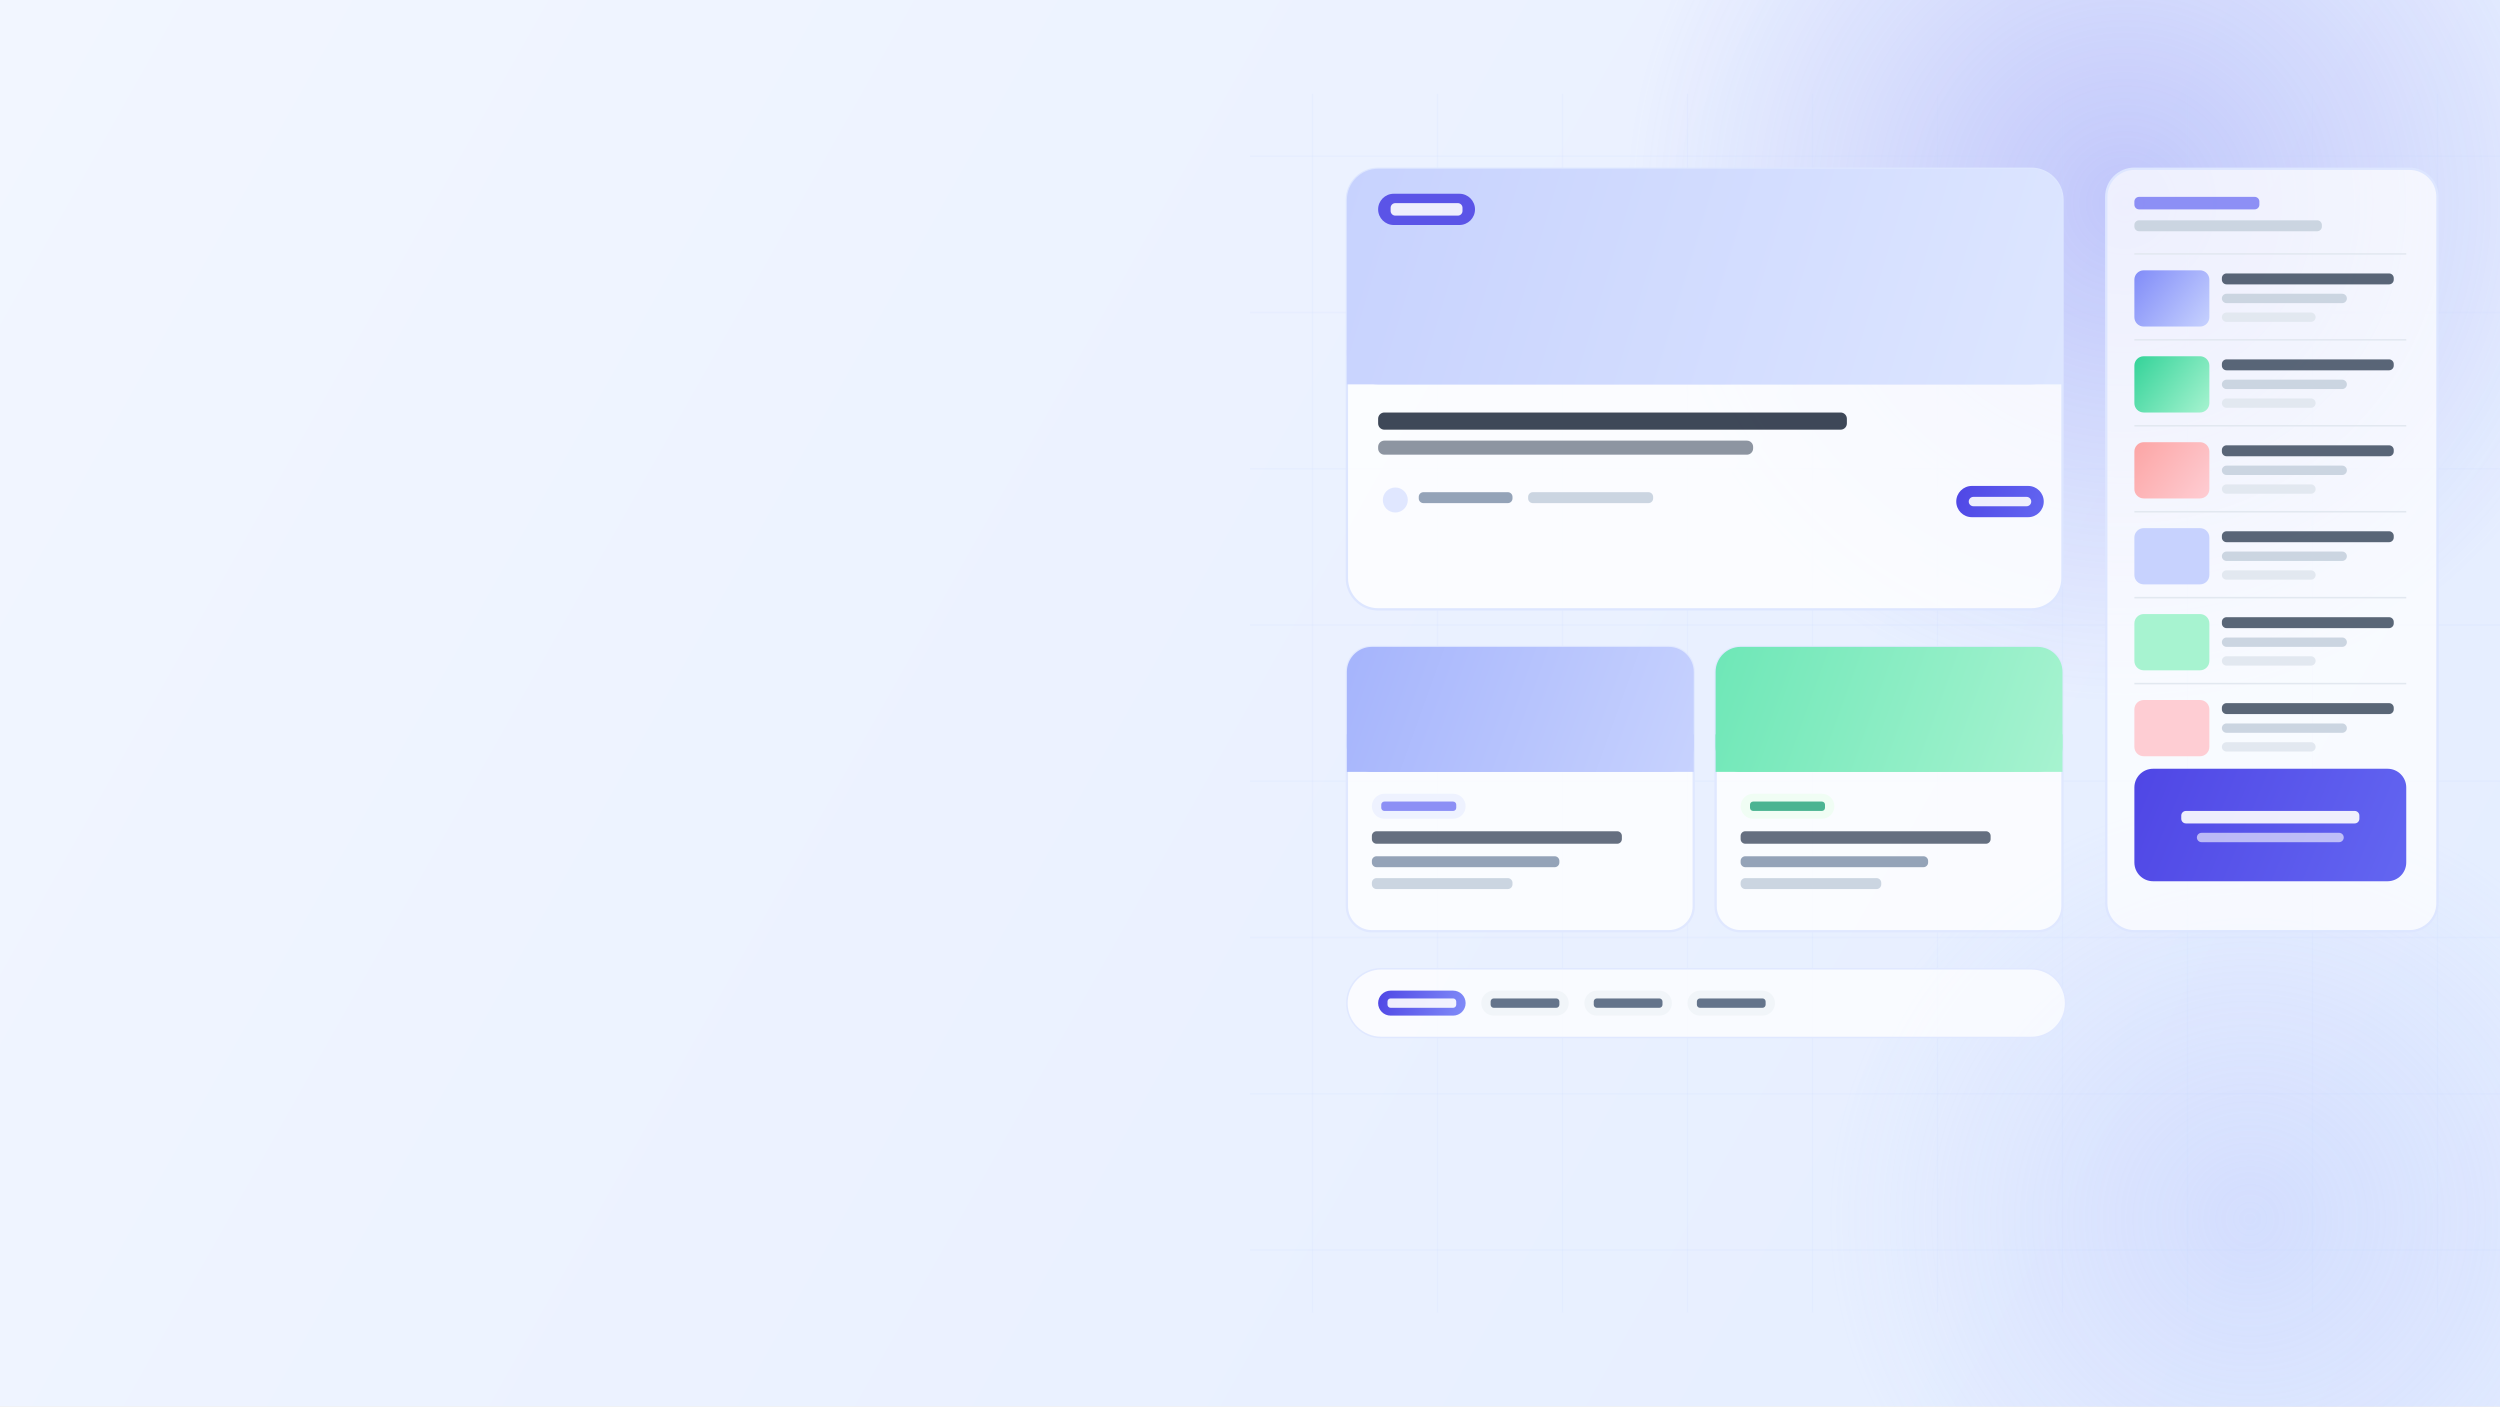
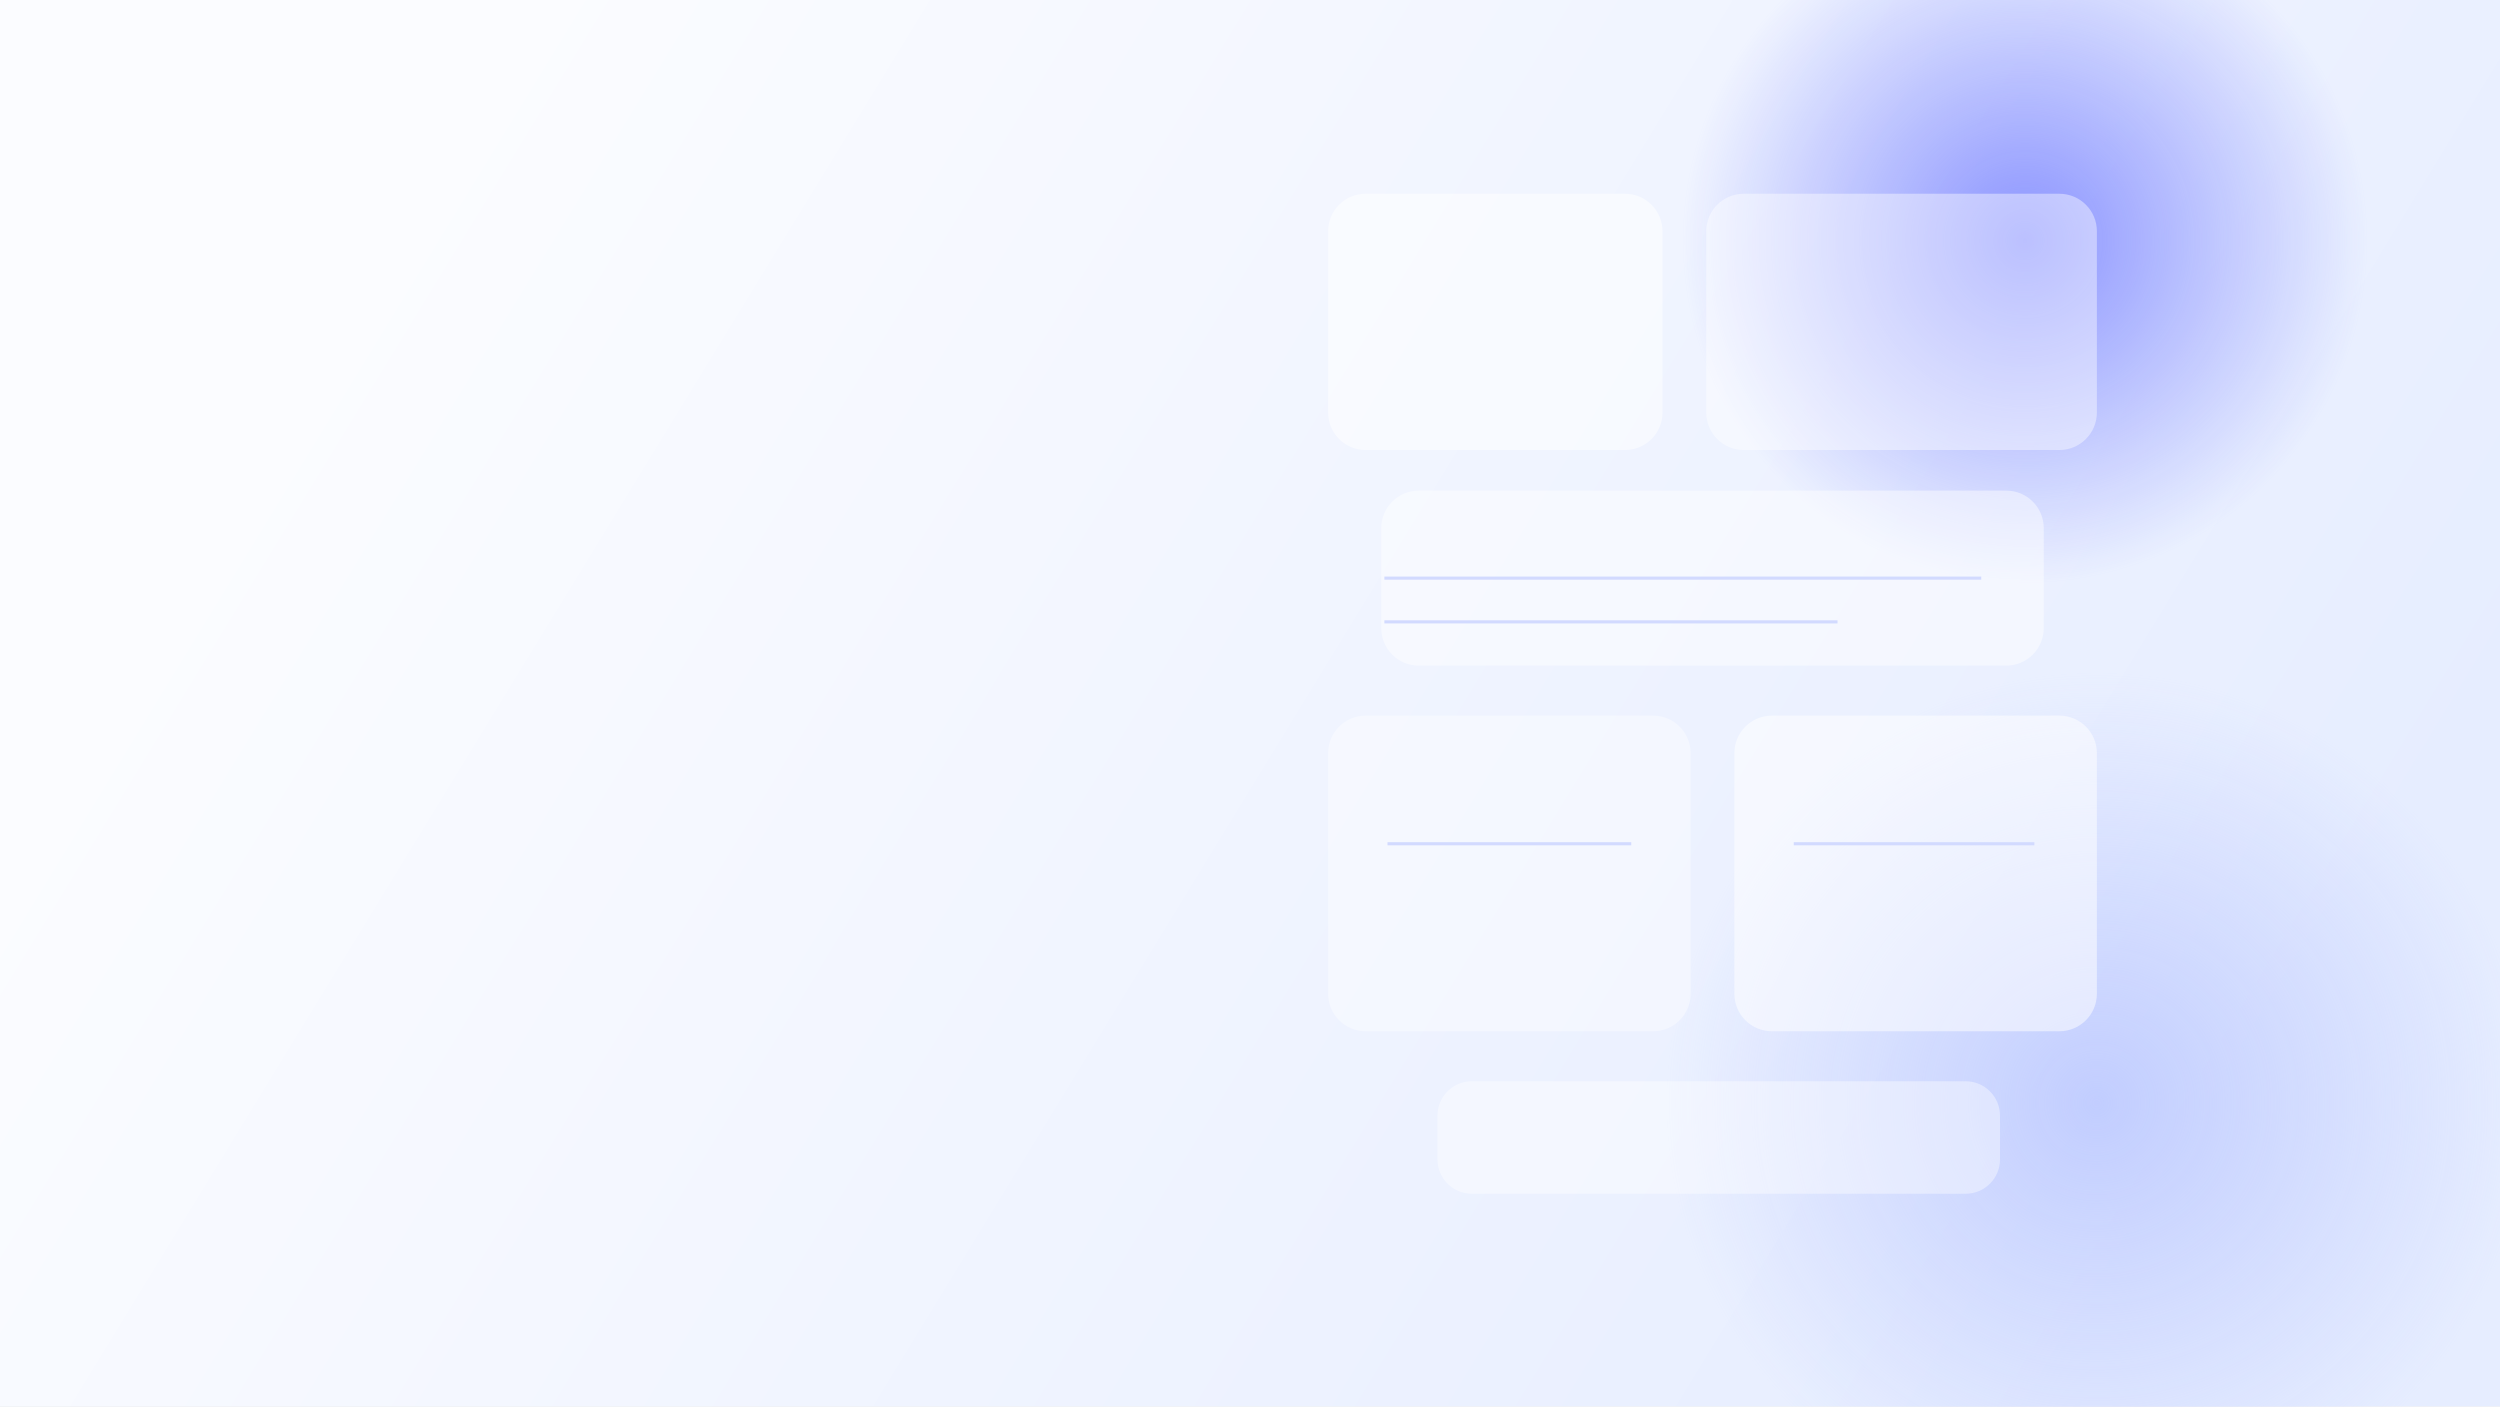
<svg xmlns="http://www.w3.org/2000/svg" width="1600" height="900" viewBox="0 0 1600 900" fill="none">
-   <rect width="1600" height="900" fill="url(#bgGrad)" />
-   <circle cx="1360" cy="130" r="320" fill="url(#orb1)" />
-   <circle cx="1440" cy="780" r="270" fill="url(#orb2)" />
-   <path d="M840 60v780M920 60v780M1000 60v780M1080 60v780M1160 60v780M1240 60v780M1320 60v780M1400 60v780M1480 60v780M1560 60v780" stroke="#C7D2FE" stroke-opacity="0.13" stroke-width="1" />
-   <path d="M800 100h800M800 200h800M800 300h800M800 400h800M800 500h800M800 600h800M800 700h800M800 800h800" stroke="#C7D2FE" stroke-opacity="0.11" stroke-width="1" />
-   <rect x="862" y="108" width="458" height="282" rx="20" fill="white" fill-opacity="0.82" stroke="#DDE6FF" stroke-width="1.5" />
-   <rect x="862" y="108" width="458" height="138" rx="20" fill="url(#featImg)" />
-   <rect x="862" y="224" width="458" height="22" fill="url(#featImg)" />
-   <rect x="882" y="124" width="62" height="20" rx="10" fill="#4F46E5" fill-opacity="0.9" />
-   <rect x="890" y="130" width="46" height="8" rx="3" fill="white" fill-opacity="0.9" />
-   <rect x="882" y="264" width="300" height="11" rx="4" fill="#1E293B" fill-opacity="0.85" />
-   <rect x="882" y="282" width="240" height="9" rx="4" fill="#334155" fill-opacity="0.55" />
-   <circle cx="893" cy="320" r="8" fill="#E0E7FF" />
-   <rect x="908" y="315" width="60" height="7" rx="3" fill="#94A3B8" />
-   <rect x="978" y="315" width="80" height="7" rx="3" fill="#CBD5E1" />
-   <rect x="1252" y="311" width="56" height="20" rx="10" fill="url(#linkBtn)" />
-   <rect x="1260" y="318" width="40" height="6" rx="3" fill="white" fill-opacity="0.9" />
-   <rect x="862" y="414" width="222" height="182" rx="16" fill="white" fill-opacity="0.78" stroke="#E0E8FF" stroke-width="1.5" />
-   <rect x="862" y="414" width="222" height="80" rx="16" fill="url(#card2Img)" />
-   <rect x="862" y="470" width="222" height="24" fill="url(#card2Img)" />
-   <rect x="878" y="508" width="60" height="16" rx="8" fill="#EEF2FF" />
-   <rect x="884" y="513" width="48" height="6" rx="2" fill="#6366F1" fill-opacity="0.7" />
-   <rect x="878" y="532" width="160" height="8" rx="3" fill="#334155" fill-opacity="0.75" />
-   <rect x="878" y="548" width="120" height="7" rx="3" fill="#94A3B8" />
-   <rect x="878" y="562" width="90" height="7" rx="3" fill="#CBD5E1" />
-   <rect x="1098" y="414" width="222" height="182" rx="16" fill="white" fill-opacity="0.78" stroke="#E0E8FF" stroke-width="1.5" />
-   <rect x="1098" y="414" width="222" height="80" rx="16" fill="url(#card3Img)" />
-   <rect x="1098" y="470" width="222" height="24" fill="url(#card3Img)" />
-   <rect x="1114" y="508" width="60" height="16" rx="8" fill="#F0FDF4" />
-   <rect x="1120" y="513" width="48" height="6" rx="2" fill="#059669" fill-opacity="0.7" />
-   <rect x="1114" y="532" width="160" height="8" rx="3" fill="#334155" fill-opacity="0.75" />
-   <rect x="1114" y="548" width="120" height="7" rx="3" fill="#94A3B8" />
-   <rect x="1114" y="562" width="90" height="7" rx="3" fill="#CBD5E1" />
-   <rect x="1348" y="108" width="212" height="488" rx="18" fill="white" fill-opacity="0.72" stroke="#DDE6FF" stroke-width="1.5" />
-   <rect x="1366" y="126" width="80" height="8" rx="3" fill="#6366F1" fill-opacity="0.7" />
-   <rect x="1366" y="141" width="120" height="7" rx="3" fill="#CBD5E1" />
-   <rect x="1366" y="162" width="174" height="1" fill="#E2E8F0" />
-   <rect x="1366" y="173" width="48" height="36" rx="6" fill="url(#lt1)" />
-   <rect x="1422" y="175" width="110" height="7" rx="3" fill="#334155" fill-opacity="0.8" />
-   <rect x="1422" y="188" width="80" height="6" rx="3" fill="#CBD5E1" />
-   <rect x="1422" y="200" width="60" height="6" rx="3" fill="#E2E8F0" />
-   <rect x="1366" y="217" width="174" height="1" fill="#E2E8F0" />
-   <rect x="1366" y="228" width="48" height="36" rx="6" fill="url(#lt2)" />
-   <rect x="1422" y="230" width="110" height="7" rx="3" fill="#334155" fill-opacity="0.8" />
-   <rect x="1422" y="243" width="80" height="6" rx="3" fill="#CBD5E1" />
-   <rect x="1422" y="255" width="60" height="6" rx="3" fill="#E2E8F0" />
-   <rect x="1366" y="272" width="174" height="1" fill="#E2E8F0" />
-   <rect x="1366" y="283" width="48" height="36" rx="6" fill="url(#lt3)" />
-   <rect x="1422" y="285" width="110" height="7" rx="3" fill="#334155" fill-opacity="0.8" />
-   <rect x="1422" y="298" width="80" height="6" rx="3" fill="#CBD5E1" />
-   <rect x="1422" y="310" width="60" height="6" rx="3" fill="#E2E8F0" />
-   <rect x="1366" y="327" width="174" height="1" fill="#E2E8F0" />
-   <rect x="1366" y="338" width="48" height="36" rx="6" fill="url(#lt1)" />
-   <rect x="1422" y="340" width="110" height="7" rx="3" fill="#334155" fill-opacity="0.8" />
-   <rect x="1422" y="353" width="80" height="6" rx="3" fill="#CBD5E1" />
-   <rect x="1422" y="365" width="60" height="6" rx="3" fill="#E2E8F0" />
-   <rect x="1366" y="382" width="174" height="1" fill="#E2E8F0" />
-   <rect x="1366" y="393" width="48" height="36" rx="6" fill="url(#lt2)" />
-   <rect x="1422" y="395" width="110" height="7" rx="3" fill="#334155" fill-opacity="0.8" />
-   <rect x="1422" y="408" width="80" height="6" rx="3" fill="#CBD5E1" />
-   <rect x="1422" y="420" width="60" height="6" rx="3" fill="#E2E8F0" />
-   <rect x="1366" y="437" width="174" height="1" fill="#E2E8F0" />
-   <rect x="1366" y="448" width="48" height="36" rx="6" fill="url(#lt3)" />
-   <rect x="1422" y="450" width="110" height="7" rx="3" fill="#334155" fill-opacity="0.8" />
-   <rect x="1422" y="463" width="80" height="6" rx="3" fill="#CBD5E1" />
-   <rect x="1422" y="475" width="60" height="6" rx="3" fill="#E2E8F0" />
-   <rect x="1366" y="492" width="174" height="72" rx="12" fill="url(#viewAll)" />
-   <rect x="1396" y="519" width="114" height="8" rx="3" fill="white" fill-opacity="0.9" />
-   <rect x="1406" y="533" width="94" height="6" rx="3" fill="white" fill-opacity="0.6" />
-   <rect x="862" y="620" width="460" height="44" rx="22" fill="white" fill-opacity="0.75" stroke="#E0E8FF" stroke-width="1" />
-   <rect x="882" y="634" width="56" height="16" rx="8" fill="url(#tagA)" />
-   <rect x="888" y="639" width="44" height="6" rx="2" fill="white" fill-opacity="0.9" />
-   <rect x="948" y="634" width="56" height="16" rx="8" fill="#F1F5F9" />
-   <rect x="954" y="639" width="44" height="6" rx="2" fill="#64748B" />
-   <rect x="1014" y="634" width="56" height="16" rx="8" fill="#F1F5F9" />
-   <rect x="1020" y="639" width="44" height="6" rx="2" fill="#64748B" />
-   <rect x="1080" y="634" width="56" height="16" rx="8" fill="#F1F5F9" />
-   <rect x="1086" y="639" width="44" height="6" rx="2" fill="#64748B" />
+   <rect width="1600" height="900" fill="#F1F5FF" />
+   <rect width="1600" height="900" fill="url(#bg)" />
+   <circle cx="1296" cy="154" r="220" fill="url(#orb1)" />
+   <circle cx="1342" cy="706" r="276" fill="url(#orb2)" />
+   <rect x="850" y="124" width="214" height="164" rx="24" fill="#FFFFFF" fill-opacity="0.52" />
+   <rect x="1092" y="124" width="250" height="164" rx="24" fill="#FFFFFF" fill-opacity="0.42" />
+   <rect x="884" y="314" width="424" height="112" rx="24" fill="#FFFFFF" fill-opacity="0.46" />
+   <rect x="850" y="458" width="232" height="202" rx="24" fill="#FFFFFF" fill-opacity="0.38" />
+   <rect x="1110" y="458" width="232" height="202" rx="24" fill="#FFFFFF" fill-opacity="0.52" />
+   <rect x="920" y="692" width="360" height="72" rx="22" fill="#FFFFFF" fill-opacity="0.4" />
+   <path d="M886 370H1268" stroke="#D2DAFF" stroke-width="2" />
+   <path d="M886 398H1176" stroke="#D2DAFF" stroke-width="2" />
+   <path d="M888 540H1044" stroke="#D2DAFF" stroke-width="2" />
+   <path d="M1148 540H1302" stroke="#D2DAFF" stroke-width="2" />
  <defs>
-     <linearGradient id="bgGrad" x1="0" y1="0" x2="1600" y2="900" gradientUnits="userSpaceOnUse">
-       <stop stop-color="#F2F6FF" />
-       <stop offset="1" stop-color="#E4EDFF" />
+     <linearGradient id="bg" x1="260" y1="128" x2="1382" y2="814" gradientUnits="userSpaceOnUse">
+       <stop stop-color="#FBFCFF" />
+       <stop offset="1" stop-color="#E6EDFF" />
    </linearGradient>
-     <radialGradient id="orb1" cx="0" cy="0" r="1" gradientUnits="userSpaceOnUse" gradientTransform="translate(1360 130) rotate(90) scale(320)">
-       <stop stop-color="#6366F1" stop-opacity="0.3" />
-       <stop offset="1" stop-color="#6366F1" stop-opacity="0" />
+     <radialGradient id="orb1" cx="0" cy="0" r="1" gradientUnits="userSpaceOnUse" gradientTransform="translate(1296 154) rotate(90) scale(220)">
+       <stop stop-color="#6E78FF" stop-opacity="0.78" />
+       <stop offset="1" stop-color="#6E78FF" stop-opacity="0" />
    </radialGradient>
-     <radialGradient id="orb2" cx="0" cy="0" r="1" gradientUnits="userSpaceOnUse" gradientTransform="translate(1440 780) rotate(90) scale(270)">
-       <stop stop-color="#A5B4FC" stop-opacity="0.28" />
-       <stop offset="1" stop-color="#A5B4FC" stop-opacity="0" />
+     <radialGradient id="orb2" cx="0" cy="0" r="1" gradientUnits="userSpaceOnUse" gradientTransform="translate(1342 706) rotate(90) scale(276)">
+       <stop stop-color="#B7C4FF" stop-opacity="0.78" />
+       <stop offset="1" stop-color="#B7C4FF" stop-opacity="0" />
    </radialGradient>
-     <linearGradient id="featImg" x1="862" y1="108" x2="1320" y2="246" gradientUnits="userSpaceOnUse">
-       <stop stop-color="#C7D2FE" />
-       <stop offset="1" stop-color="#DDE6FF" />
-     </linearGradient>
-     <linearGradient id="card2Img" x1="862" y1="414" x2="1084" y2="494" gradientUnits="userSpaceOnUse">
-       <stop stop-color="#A5B4FC" />
-       <stop offset="1" stop-color="#C7D2FE" />
-     </linearGradient>
-     <linearGradient id="card3Img" x1="1098" y1="414" x2="1320" y2="494" gradientUnits="userSpaceOnUse">
-       <stop stop-color="#6EE7B7" />
-       <stop offset="1" stop-color="#A7F3D0" />
-     </linearGradient>
-     <linearGradient id="linkBtn" x1="1252" y1="311" x2="1308" y2="331" gradientUnits="userSpaceOnUse">
-       <stop stop-color="#4F46E5" />
-       <stop offset="1" stop-color="#6366F1" />
-     </linearGradient>
-     <linearGradient id="lt1" x1="1366" y1="173" x2="1414" y2="209" gradientUnits="userSpaceOnUse">
-       <stop stop-color="#818CF8" />
-       <stop offset="1" stop-color="#C7D2FE" />
-     </linearGradient>
-     <linearGradient id="lt2" x1="1366" y1="228" x2="1414" y2="264" gradientUnits="userSpaceOnUse">
-       <stop stop-color="#34D399" />
-       <stop offset="1" stop-color="#A7F3D0" />
-     </linearGradient>
-     <linearGradient id="lt3" x1="1366" y1="283" x2="1414" y2="319" gradientUnits="userSpaceOnUse">
-       <stop stop-color="#FCA5A5" />
-       <stop offset="1" stop-color="#FECDD3" />
-     </linearGradient>
-     <linearGradient id="viewAll" x1="1366" y1="492" x2="1540" y2="564" gradientUnits="userSpaceOnUse">
-       <stop stop-color="#4F46E5" />
-       <stop offset="1" stop-color="#6366F1" />
-     </linearGradient>
-     <linearGradient id="tagA" x1="882" y1="634" x2="938" y2="650" gradientUnits="userSpaceOnUse">
-       <stop stop-color="#4F46E5" />
-       <stop offset="1" stop-color="#818CF8" />
-     </linearGradient>
  </defs>
</svg>
